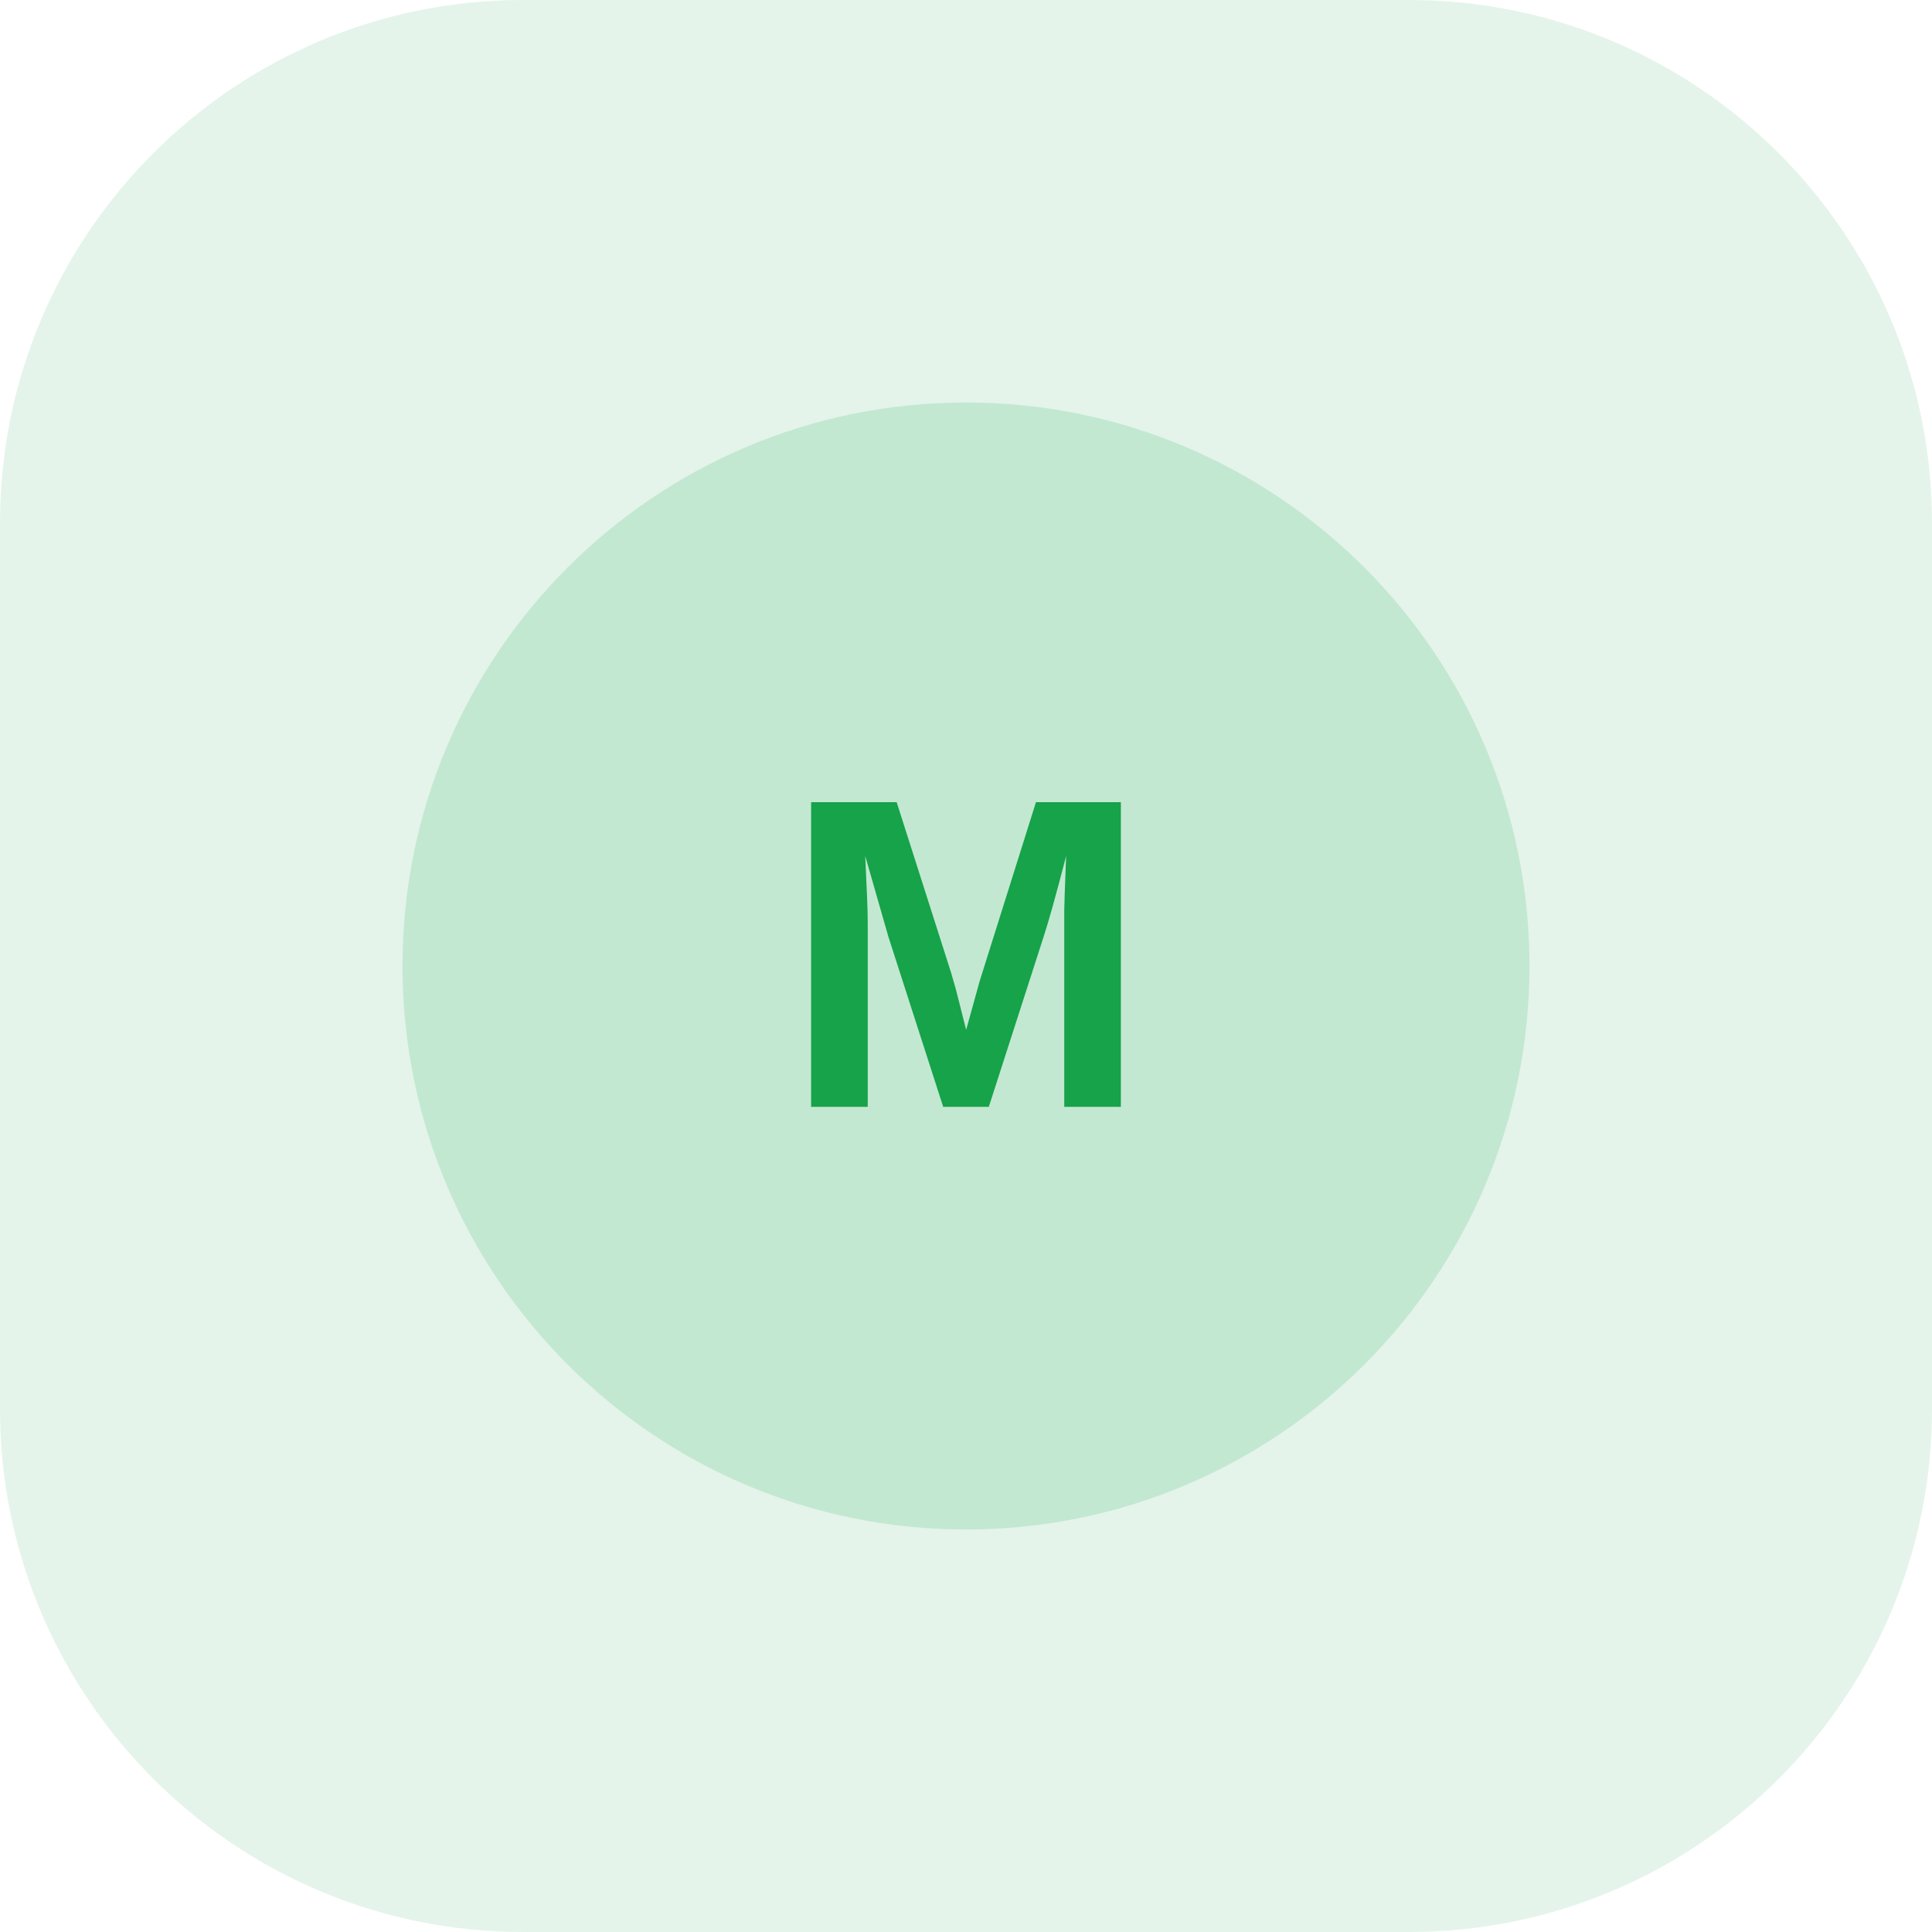
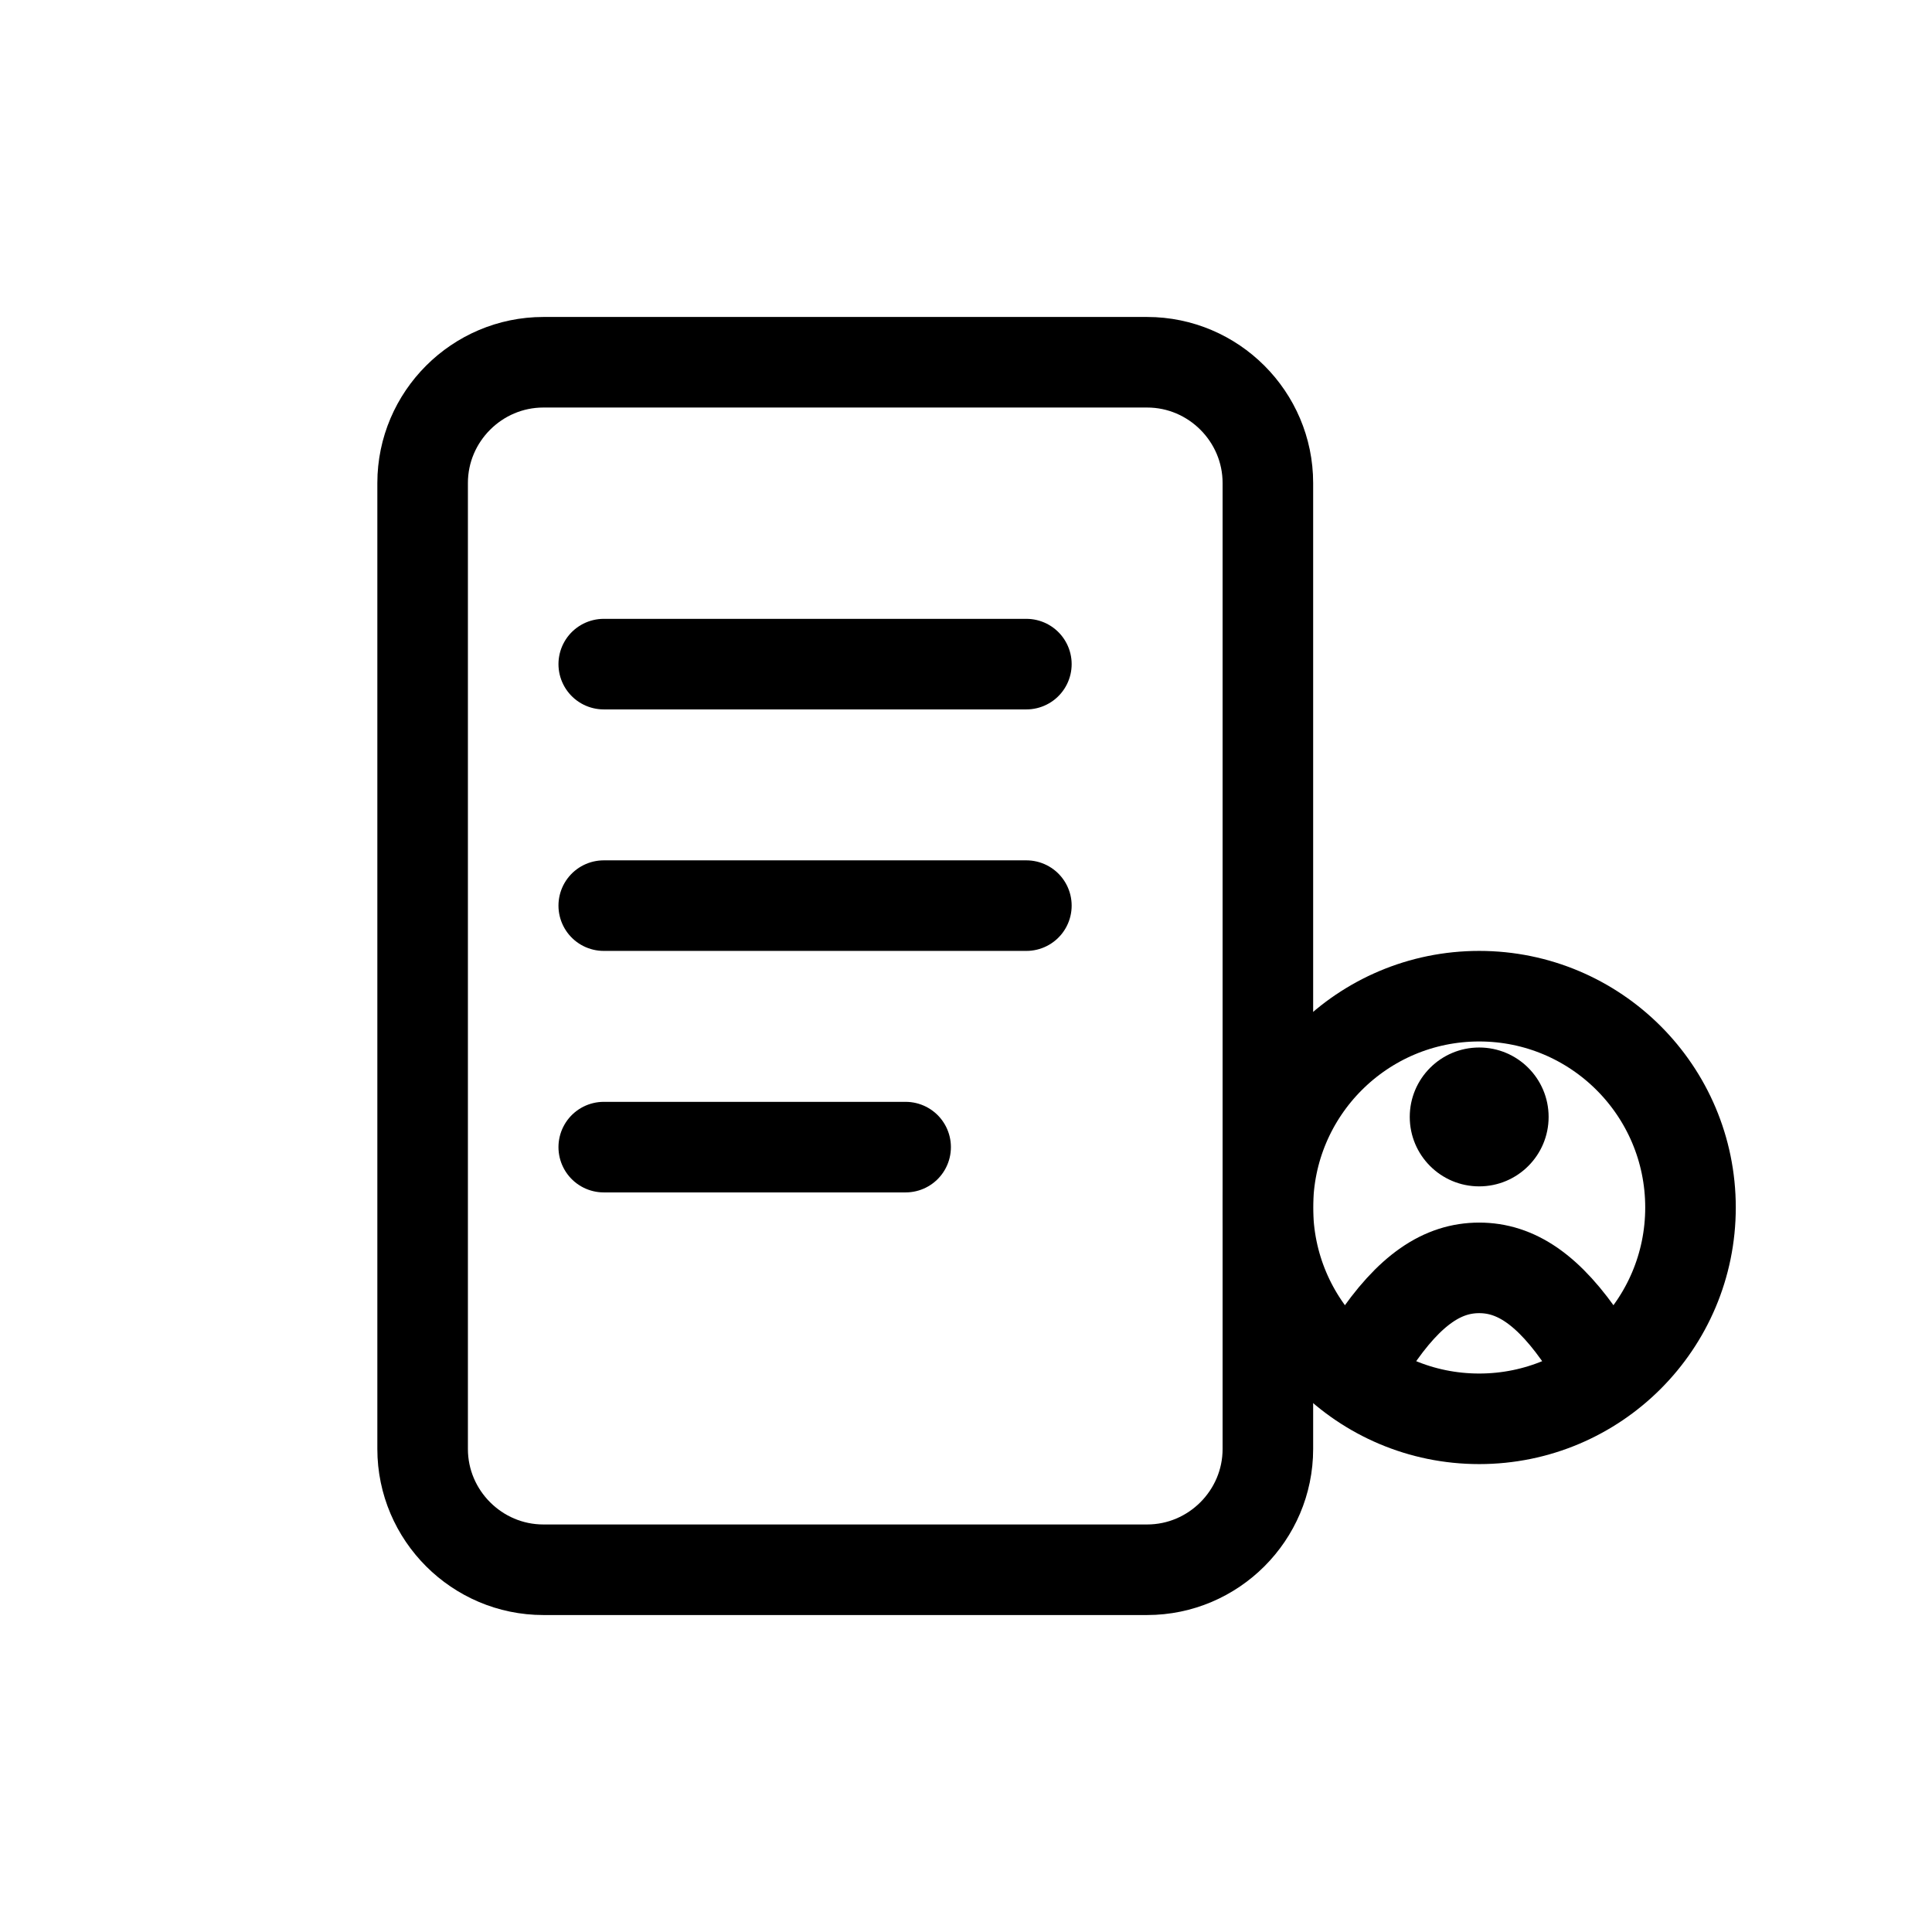
- <svg xmlns="http://www.w3.org/2000/svg" width="96" height="96" viewBox="0 0 96 96">
-   <rect width="96" height="96" rx="26" fill="#16a34a" opacity="0.12" />
-   <circle cx="48" cy="48" r="28" fill="#16a34a" opacity="0.16" />
-   <text x="48" y="55" text-anchor="middle" font-family="Arial, sans-serif" font-size="22" font-weight="800" fill="#16a34a">M</text>
+ <svg xmlns="http://www.w3.org/2000/svg" viewBox="0 0 64 64" fill="none">
+   <path d="M14 16C14 13.8 15.8 12 18 12H38C40.2 12 42 13.8 42 16V48C42 50.2 40.2 52 38 52H18C15.8 52 14 50.2 14 48V16Z" stroke="currentColor" stroke-width="3" />
+   <path d="M20 22H34M20 30H34M20 38H30" stroke="currentColor" stroke-width="3" stroke-linecap="round" />
+   <circle cx="49" cy="40" r="7" stroke="currentColor" stroke-width="3" />
+   <circle cx="49" cy="37" r="2.3" fill="currentColor" />
+   <path d="M45.5 44.5C46.7 42.7 47.8 42 49 42C50.2 42 51.3 42.7 52.5 44.5" stroke="currentColor" stroke-width="3" stroke-linecap="round" />
</svg>
